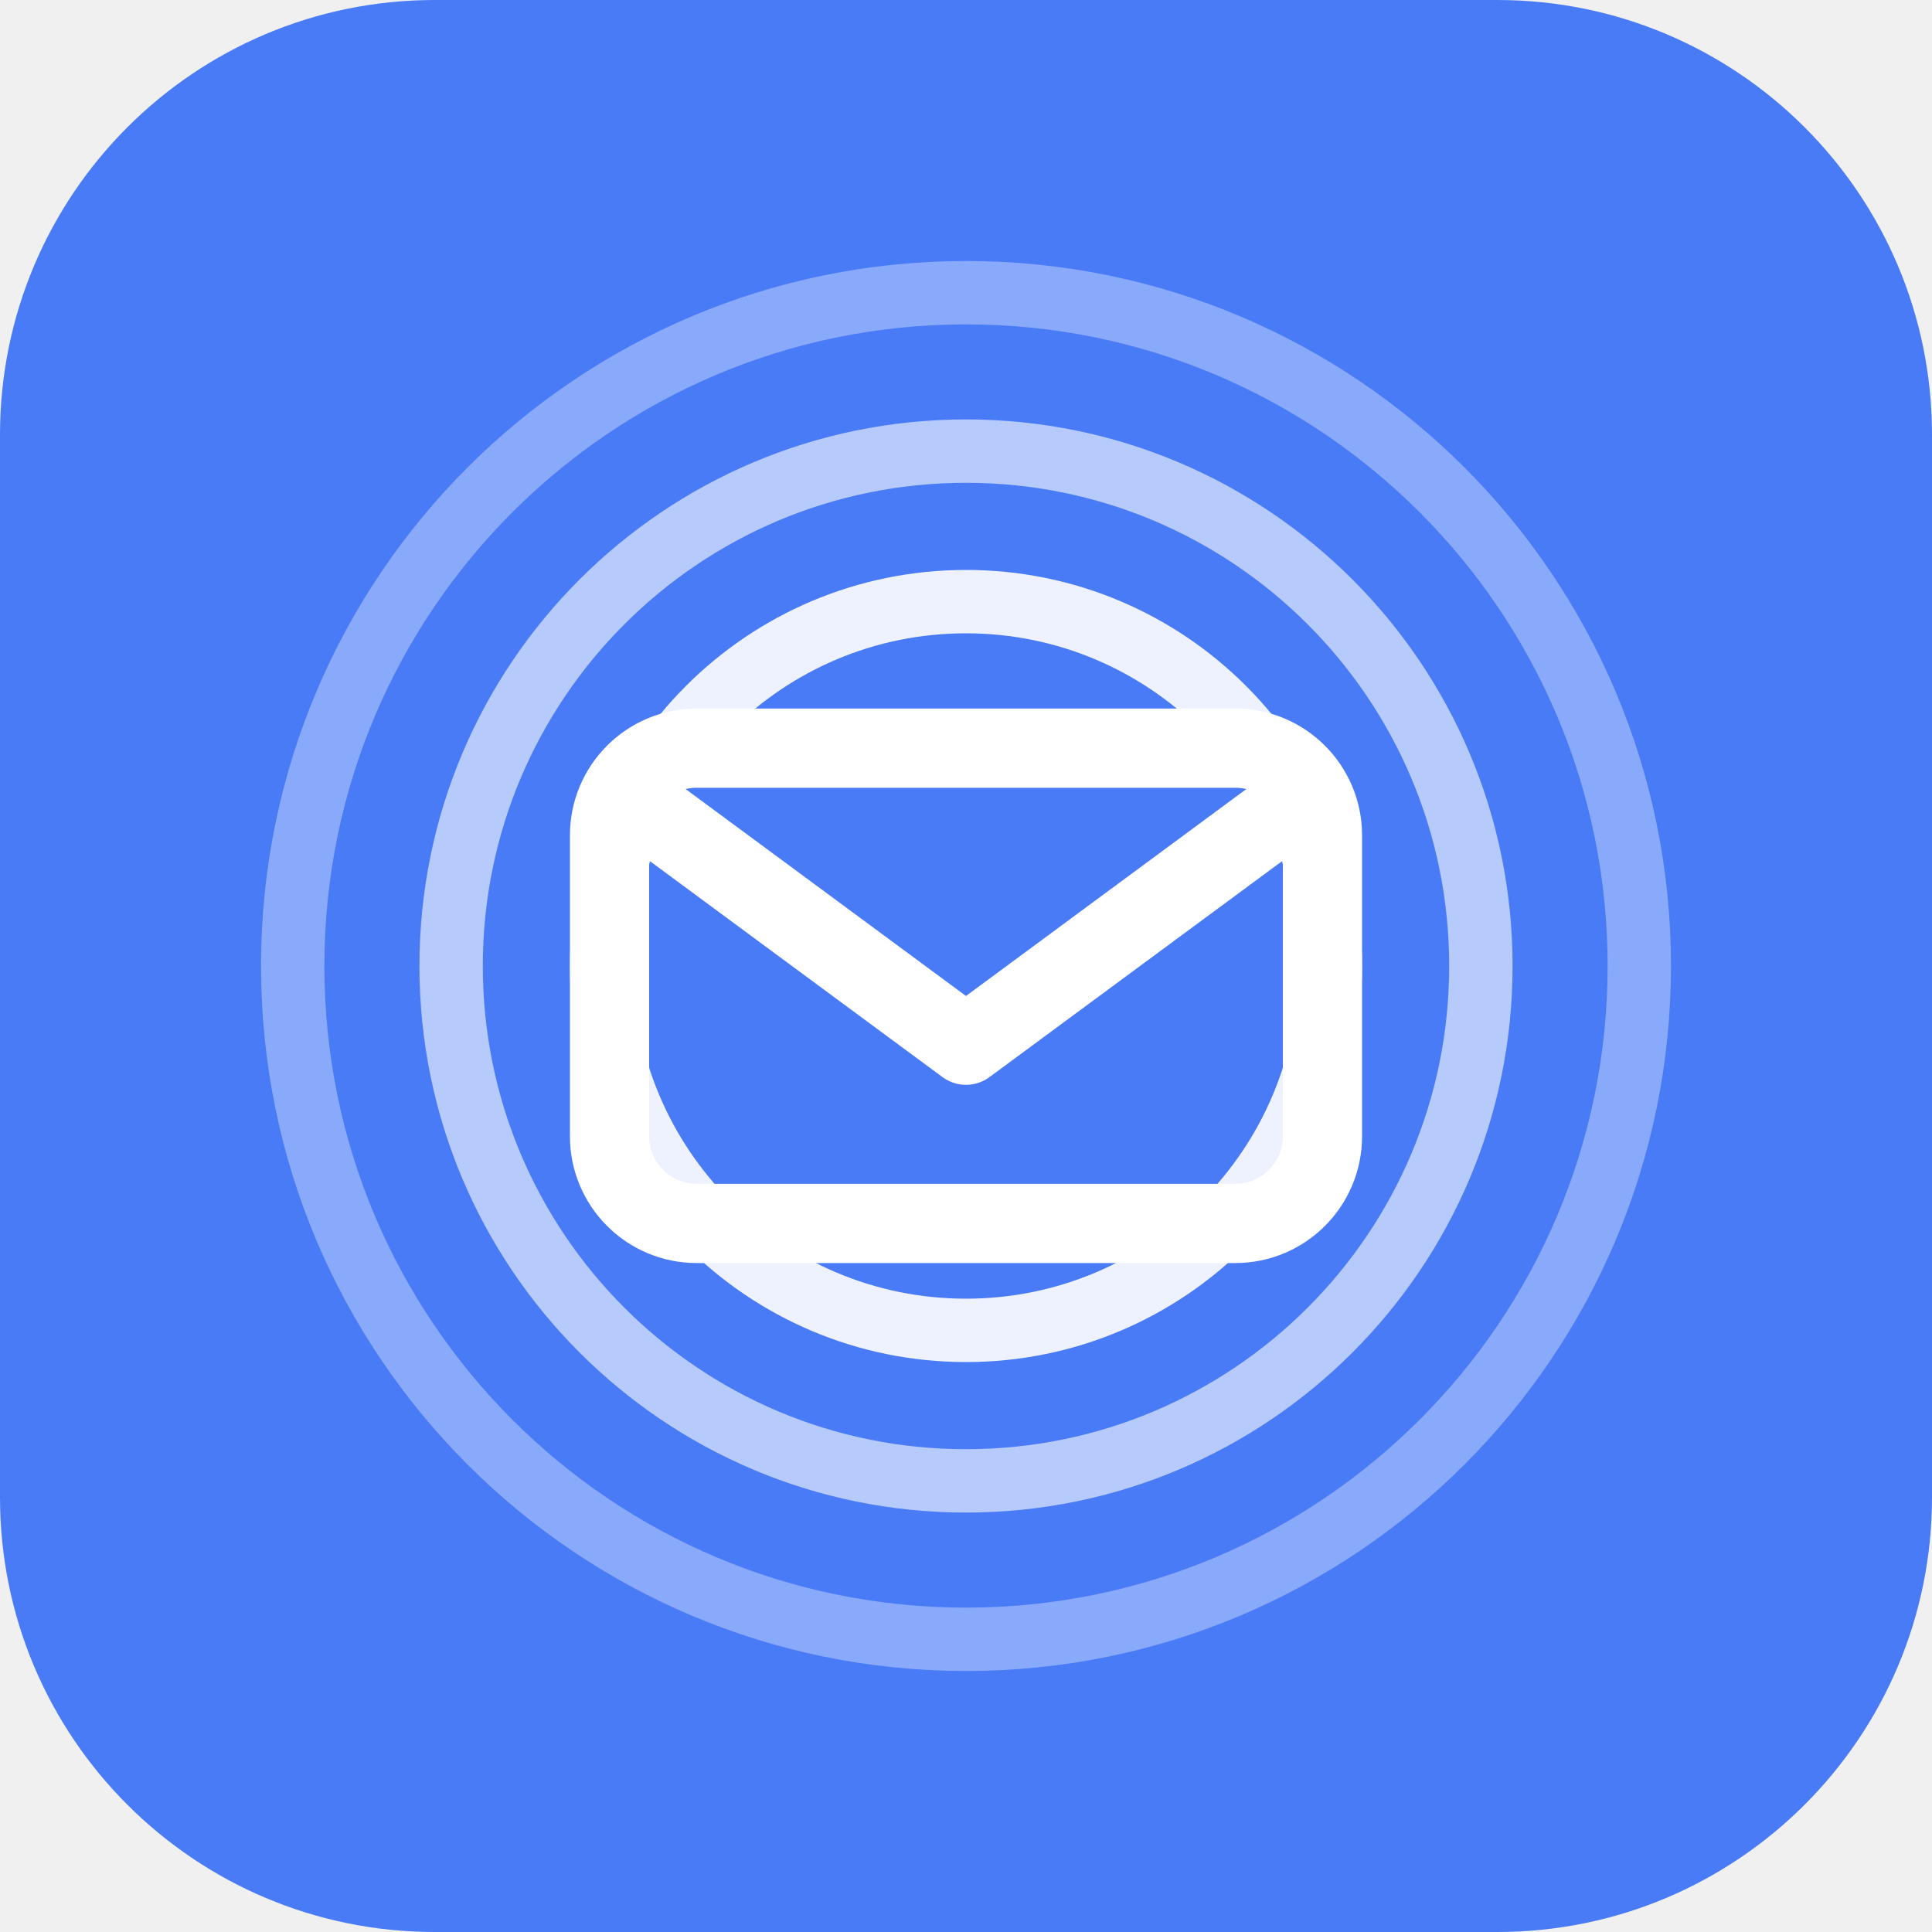
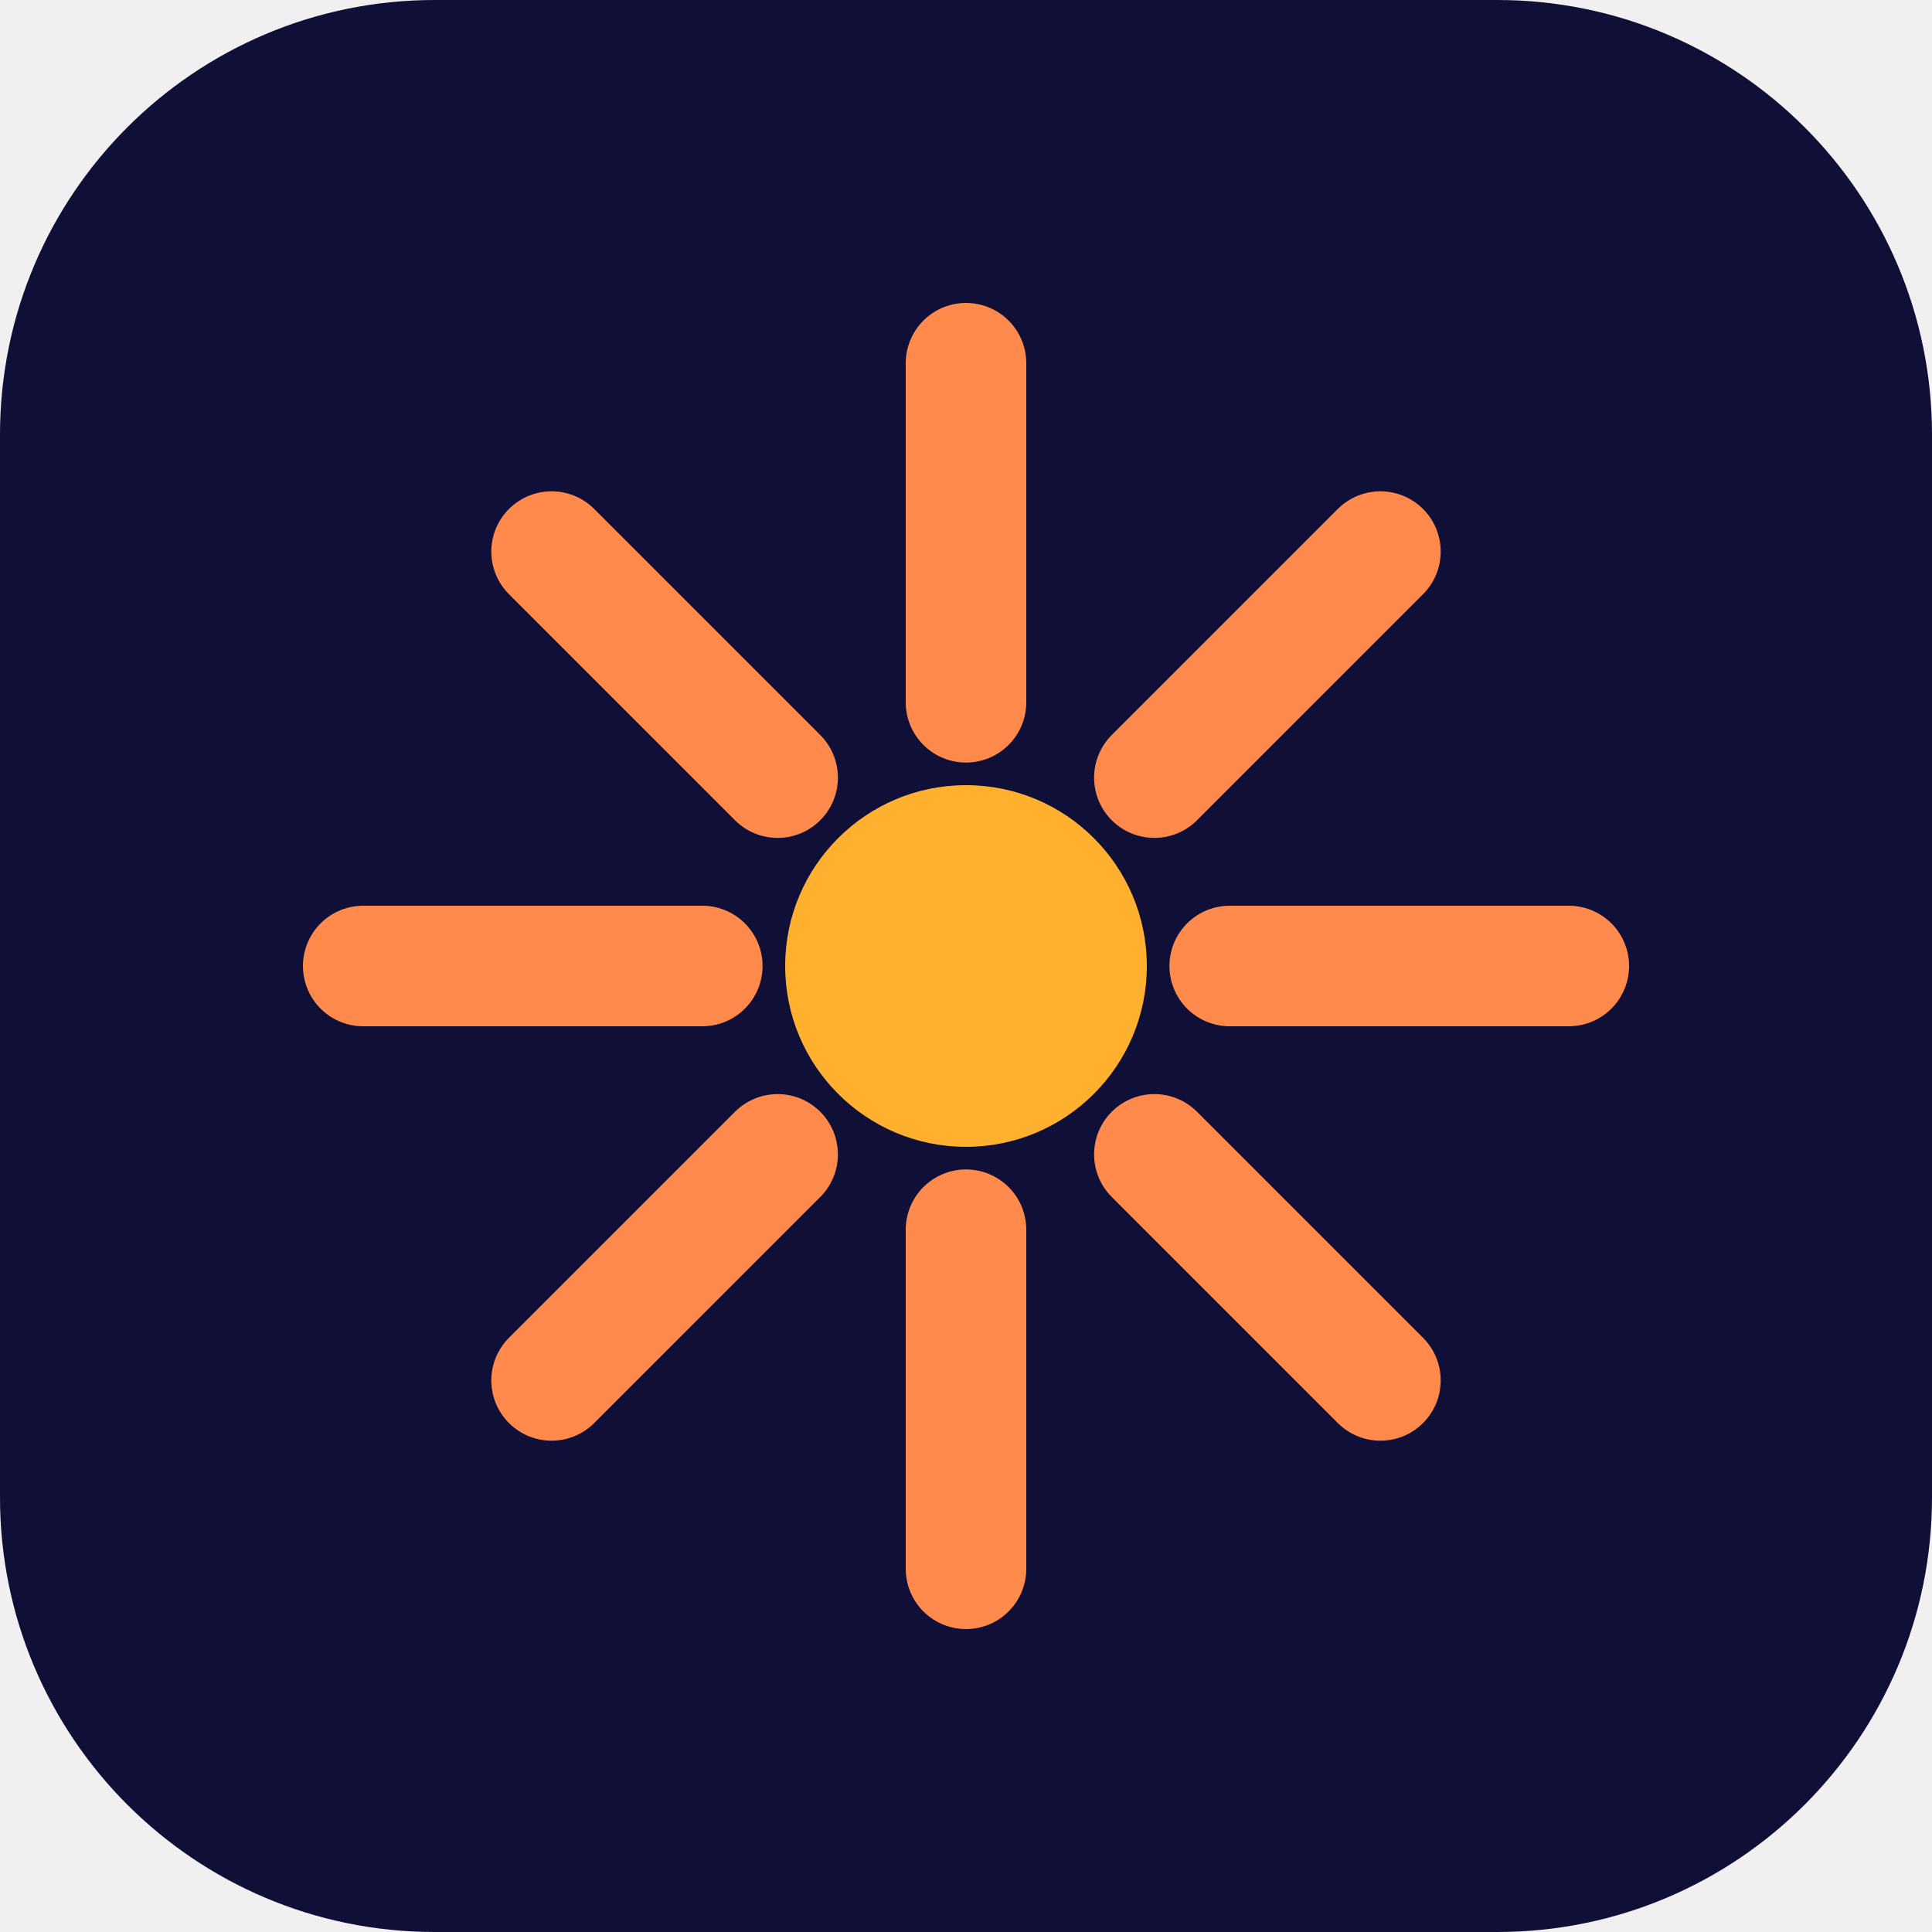
<svg xmlns="http://www.w3.org/2000/svg" viewBox="0 0 40 40" width="40" height="40">
-   <rect width="40" height="40" rx="9" fill="#4A7BF7" />
-   <g transform="translate(20 20) scale(0.82) translate(-20 -20)" fill="none" stroke="#ffffff">
-     <circle cx="20" cy="20" r="17" stroke-width="1.6" opacity="0.35" />
-     <circle cx="20" cy="20" r="13" stroke-width="1.6" opacity="0.6" />
-     <circle cx="20" cy="20" r="9.2" stroke-width="1.6" opacity="0.9" />
-     <rect x="11" y="14.5" width="18" height="12" rx="2.2" stroke-width="2" />
-     <path d="M11.6 15.8 20 22l8.4-6.2" stroke-width="2" stroke-linecap="round" stroke-linejoin="round" />
+   <rect width="40" height="40" rx="9" fill="#100F38" />
+   <g transform="translate(20 20) scale(0.78) translate(-20 -20)">
+     <g stroke="#FF8A4C" stroke-width="3.2" stroke-linecap="round">
+       <line x1="20" y1="4" x2="20" y2="13" />
+       <line x1="20" y1="27" x2="20" y2="36" />
+       <line x1="4" y1="20" x2="13" y2="20" />
+       <line x1="27" y1="20" x2="36" y2="20" />
+       <line x1="9" y1="9" x2="15" y2="15" />
+       <line x1="25" y1="25" x2="31" y2="31" />
+       <line x1="31" y1="9" x2="25" y2="15" />
+       <line x1="15" y1="25" x2="9" y2="31" />
+     </g>
+     <circle cx="20" cy="20" r="4.8" fill="#FFB02E" />
  </g>
</svg>
